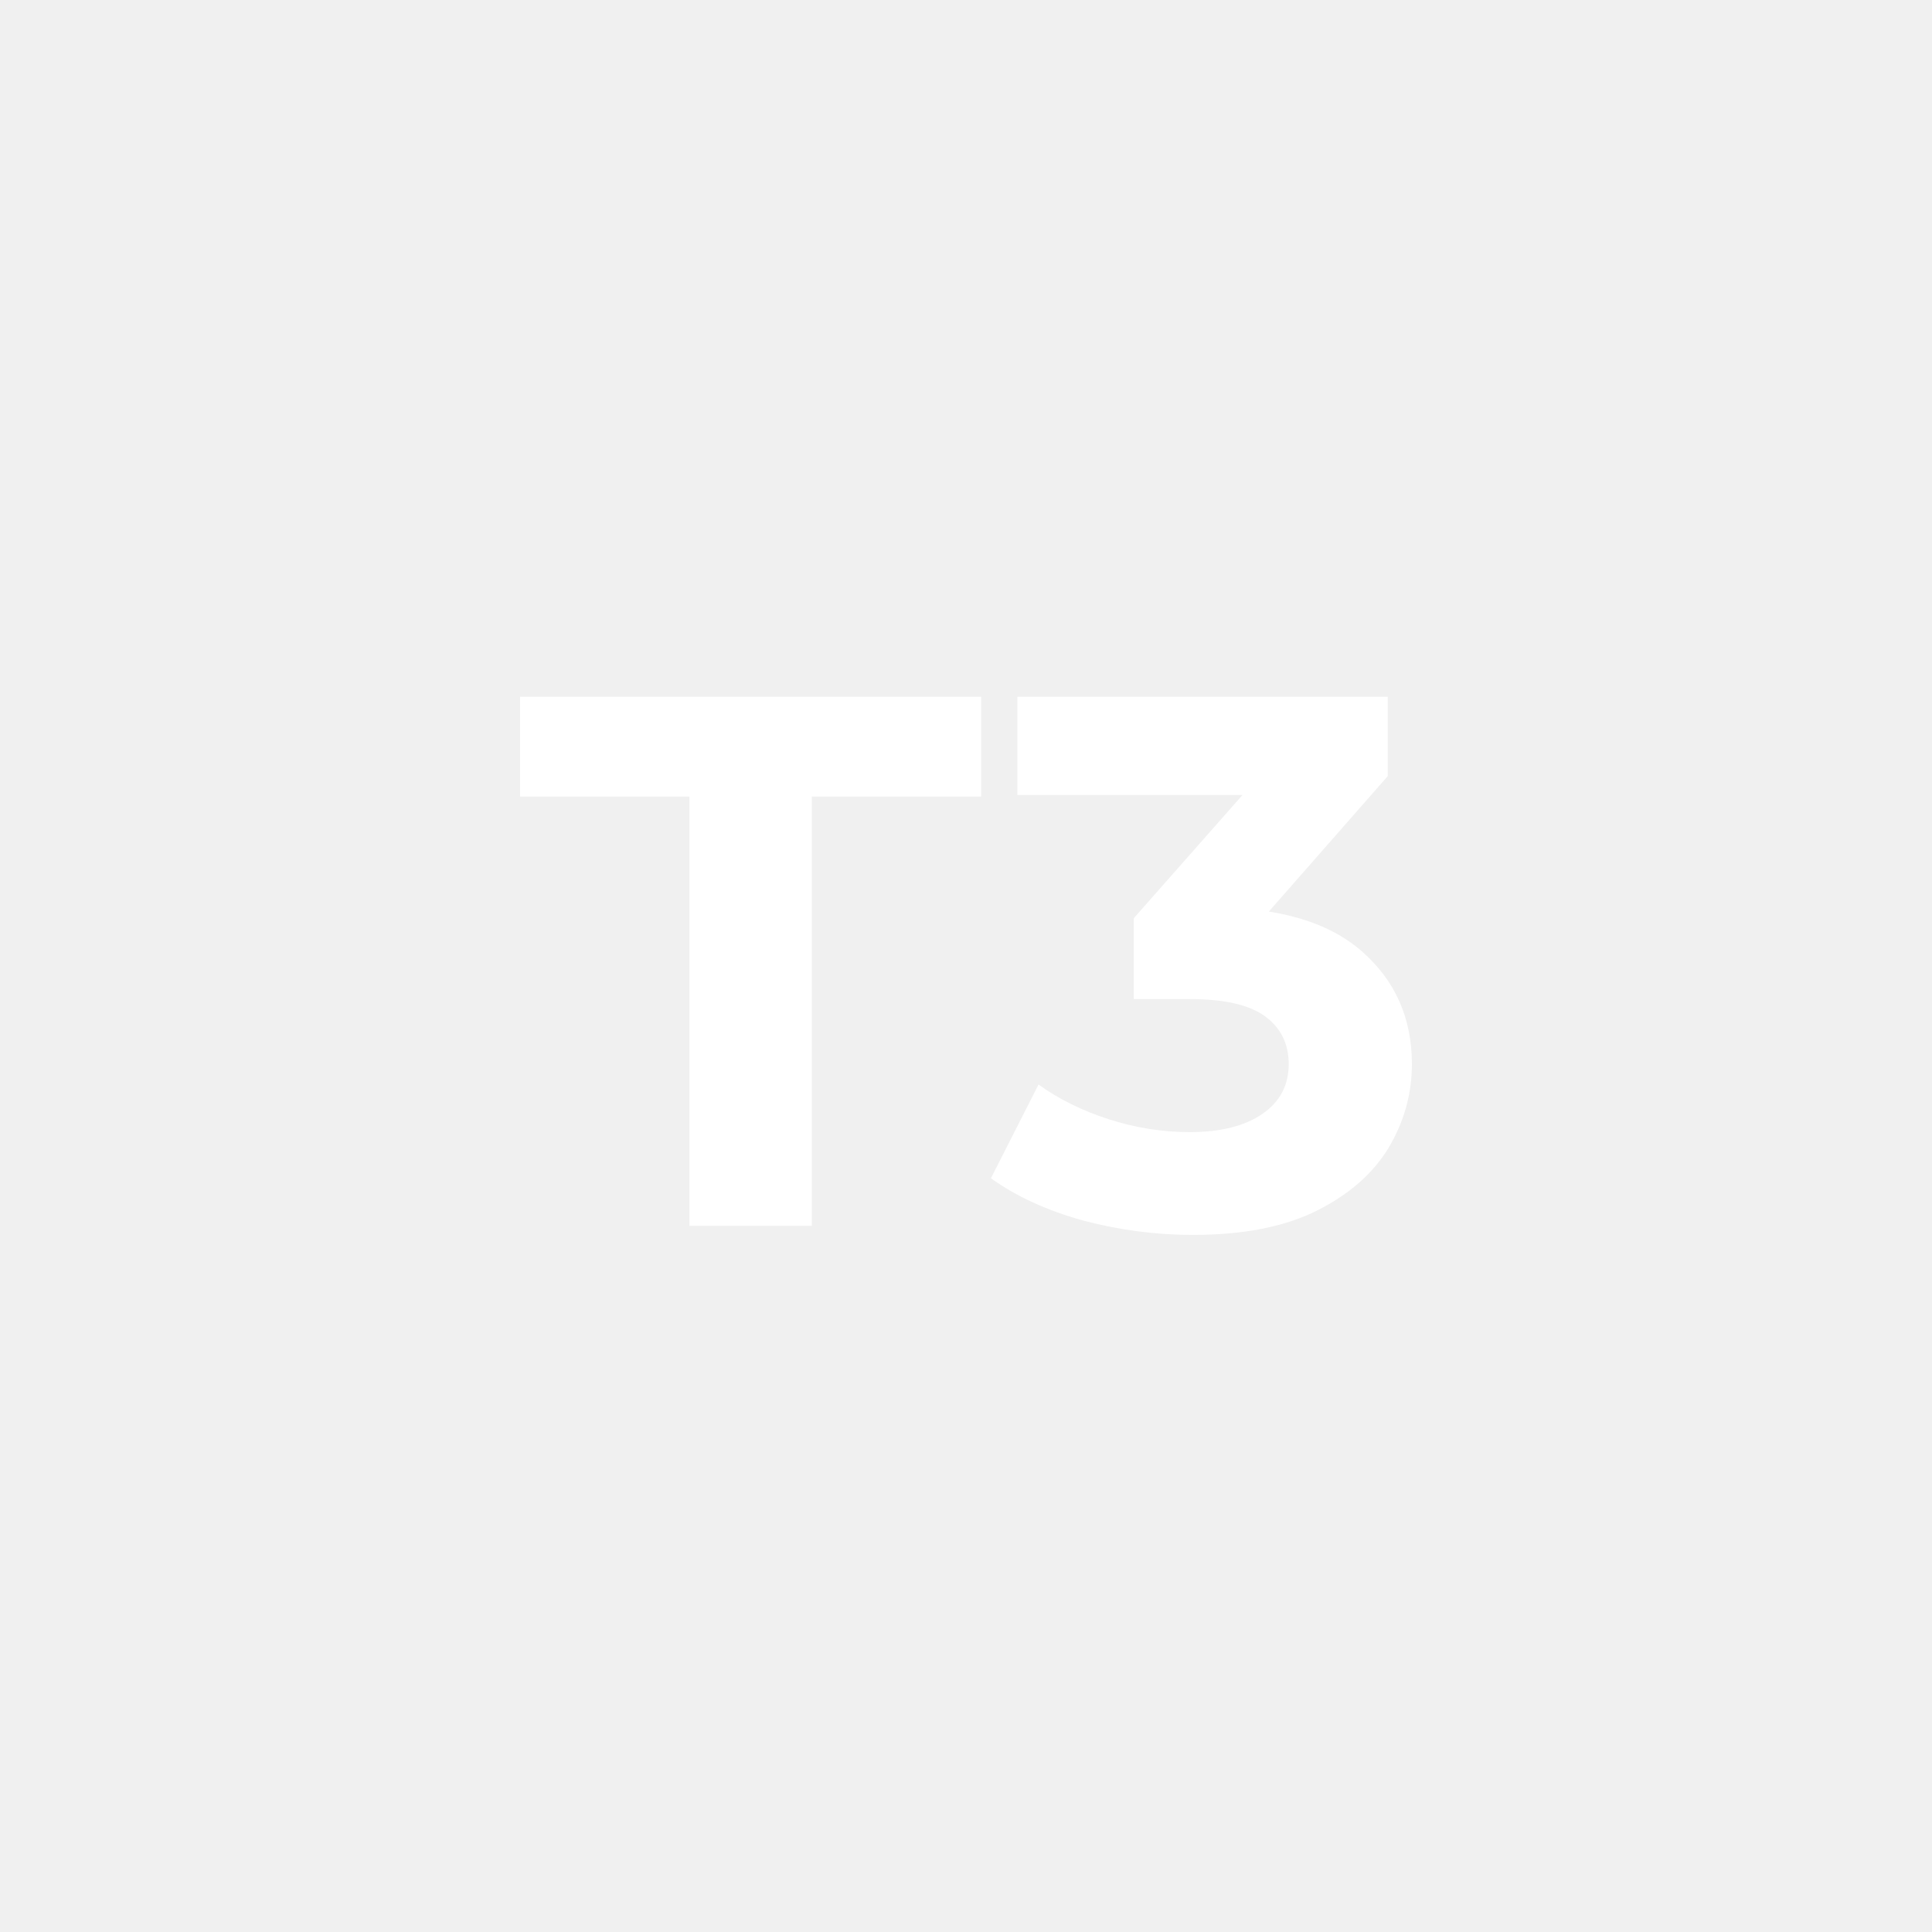
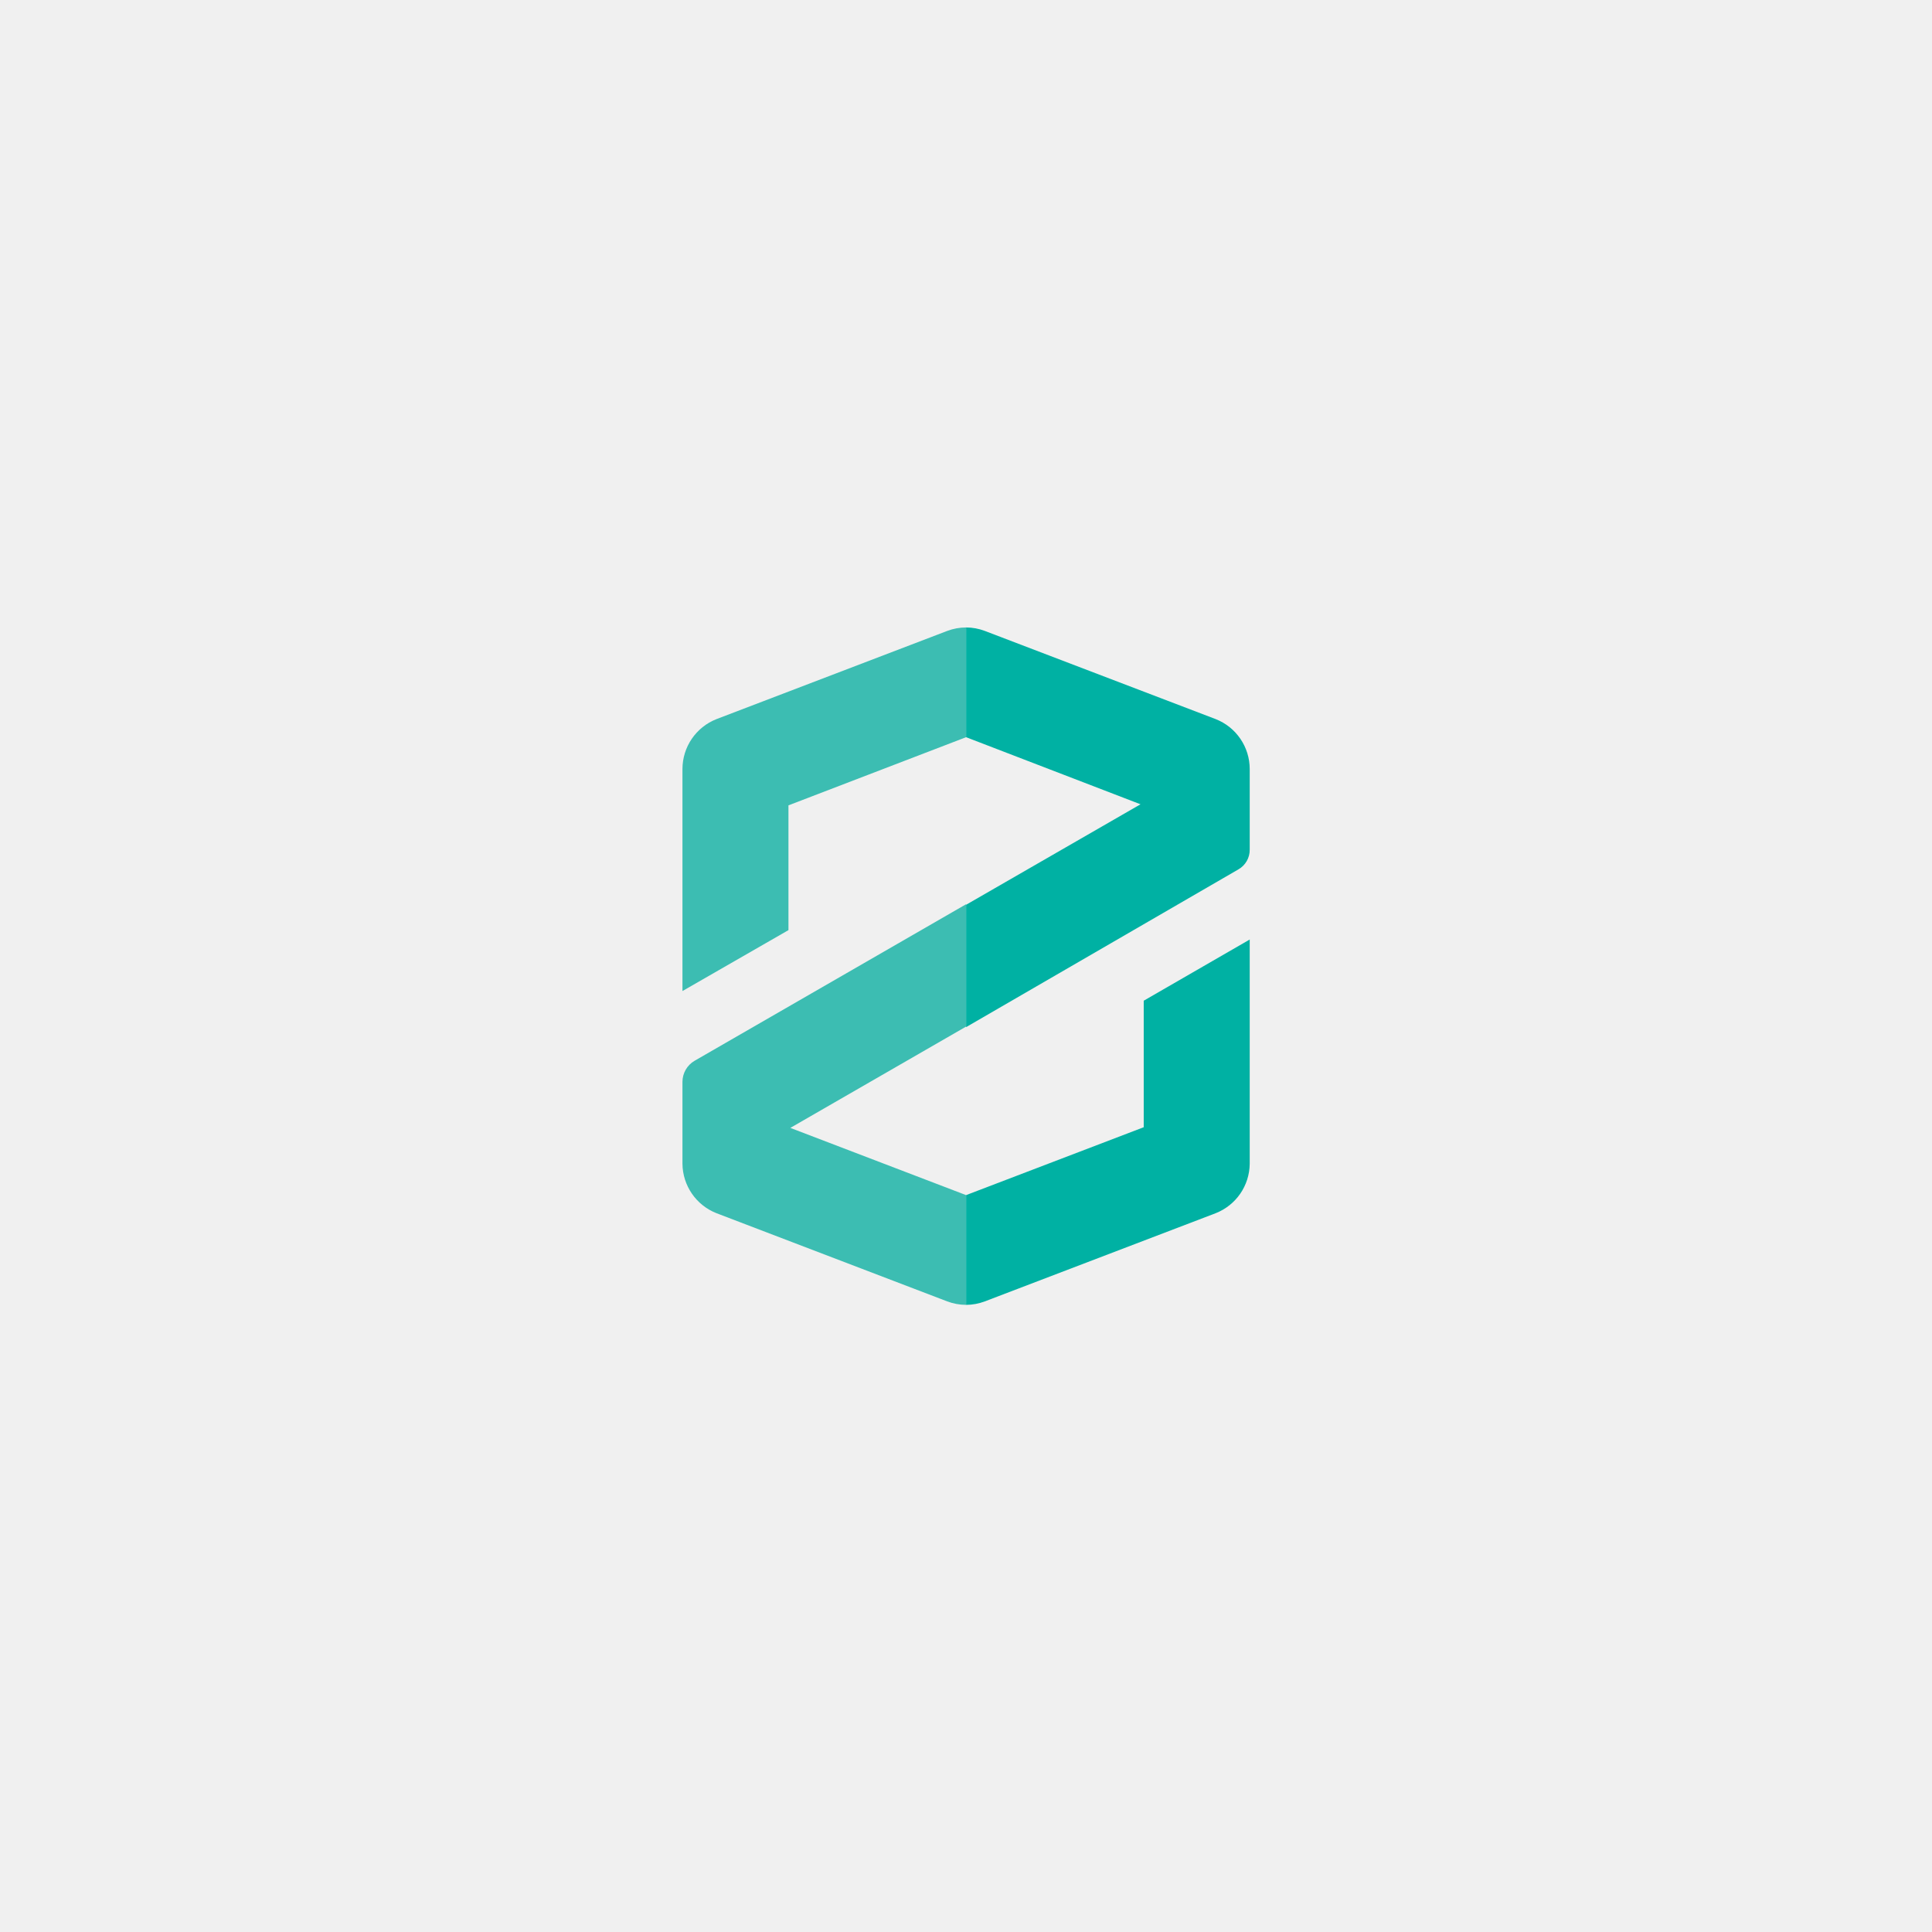
<svg xmlns="http://www.w3.org/2000/svg" width="432" height="432" viewBox="0 0 432 432" fill="none">
-   <g transform="translate(116.3 155.8) scale(2.6)">
-     <path d="M14.56 45.5V8.58H0V0H39.65V8.58H25.09V45.5H14.56ZM57.845 46.28C54.682 46.28 51.54 45.868 48.42 45.045C45.3 44.178 42.657 42.965 40.49 41.405L44.585 33.345C46.319 34.602 48.334 35.598 50.63 36.335C52.927 37.072 55.245 37.44 57.585 37.44C60.229 37.44 62.309 36.92 63.825 35.88C65.342 34.84 66.1 33.41 66.1 31.59C66.1 29.857 65.429 28.492 64.085 27.495C62.742 26.498 60.575 26 57.585 26H52.775V19.045L65.45 4.68L66.62 8.45H42.765V0H74.615V6.825L62.005 21.19L56.675 18.135H59.73C65.32 18.135 69.545 19.392 72.405 21.905C75.265 24.418 76.695 27.647 76.695 31.59C76.695 34.147 76.024 36.552 74.68 38.805C73.337 41.015 71.279 42.813 68.505 44.2C65.732 45.587 62.179 46.28 57.845 46.28Z" fill="#FFFFFF" />
+   <g transform="translate(152.6 140.3) scale(3) translate(-.46 -.44)">
+     <path d="M20.19.7L3 7.27A4 4 0 0 0 .46 11v16.54L8.36 23v-9.3L21.6 8.62V.44a4 4 0 0 0-1.41.26z" fill="#3cbdb2" />
+     <path d="M8.5 37.74l13.1-7.55v-9.12L1.36 32.74a1.82 1.82 0 0 0-.9 1.56v6.11A4 4 0 0 0 3 44.1l17.19 6.57a4 4 0 0 0 1.41.26v-8.18z" fill="#3cbdb2" />
+     <path d="M41.9 18.47a1.67 1.67 0 0 0 .84-1.47v-6a4 4 0 0 0-2.54-3.73L23 .7a4 4 0 0 0-1.4-.26v8.18l13 5-13 7.49v9.12z" fill="#00b1a3" />
+     <path d="M23 50.67l17.2-6.57a4 4 0 0 0 2.54-3.69V23.7l-7.9 4.56v9.43L21.6 42.75v8.18a4 4 0 0 0 1.4-.26z" fill="#00b1a3" />
  </g>
</svg>
